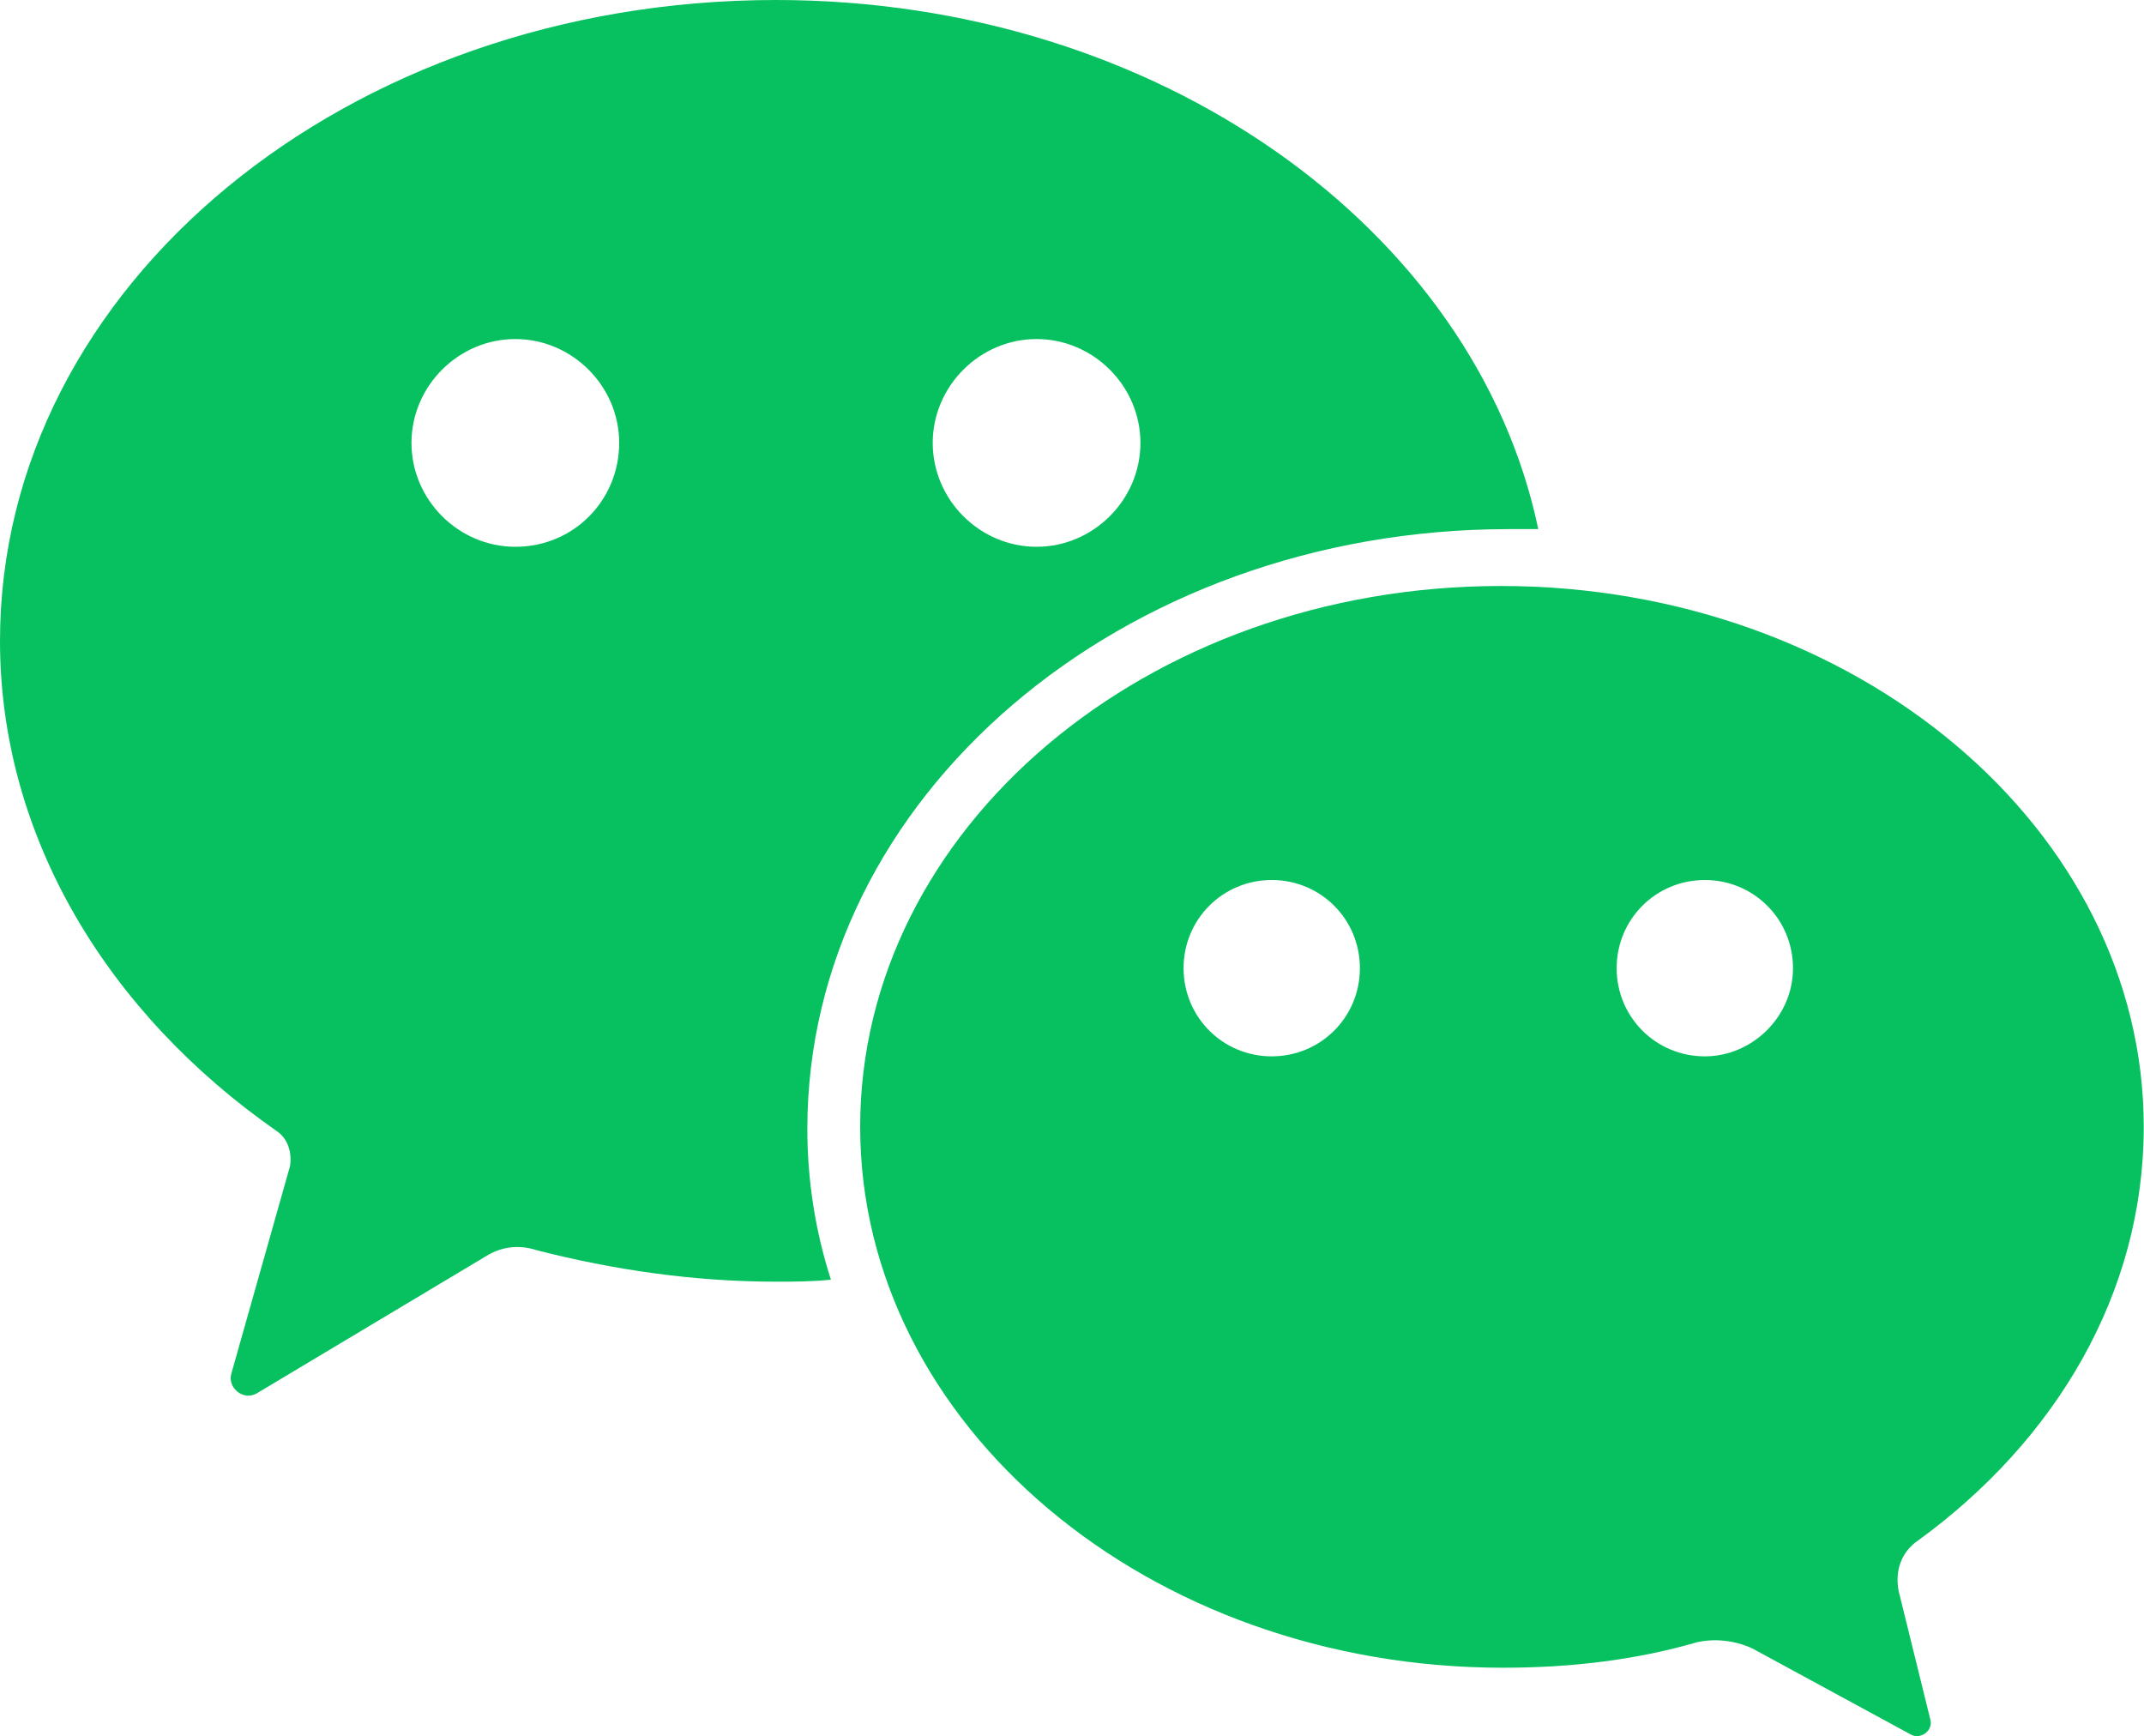
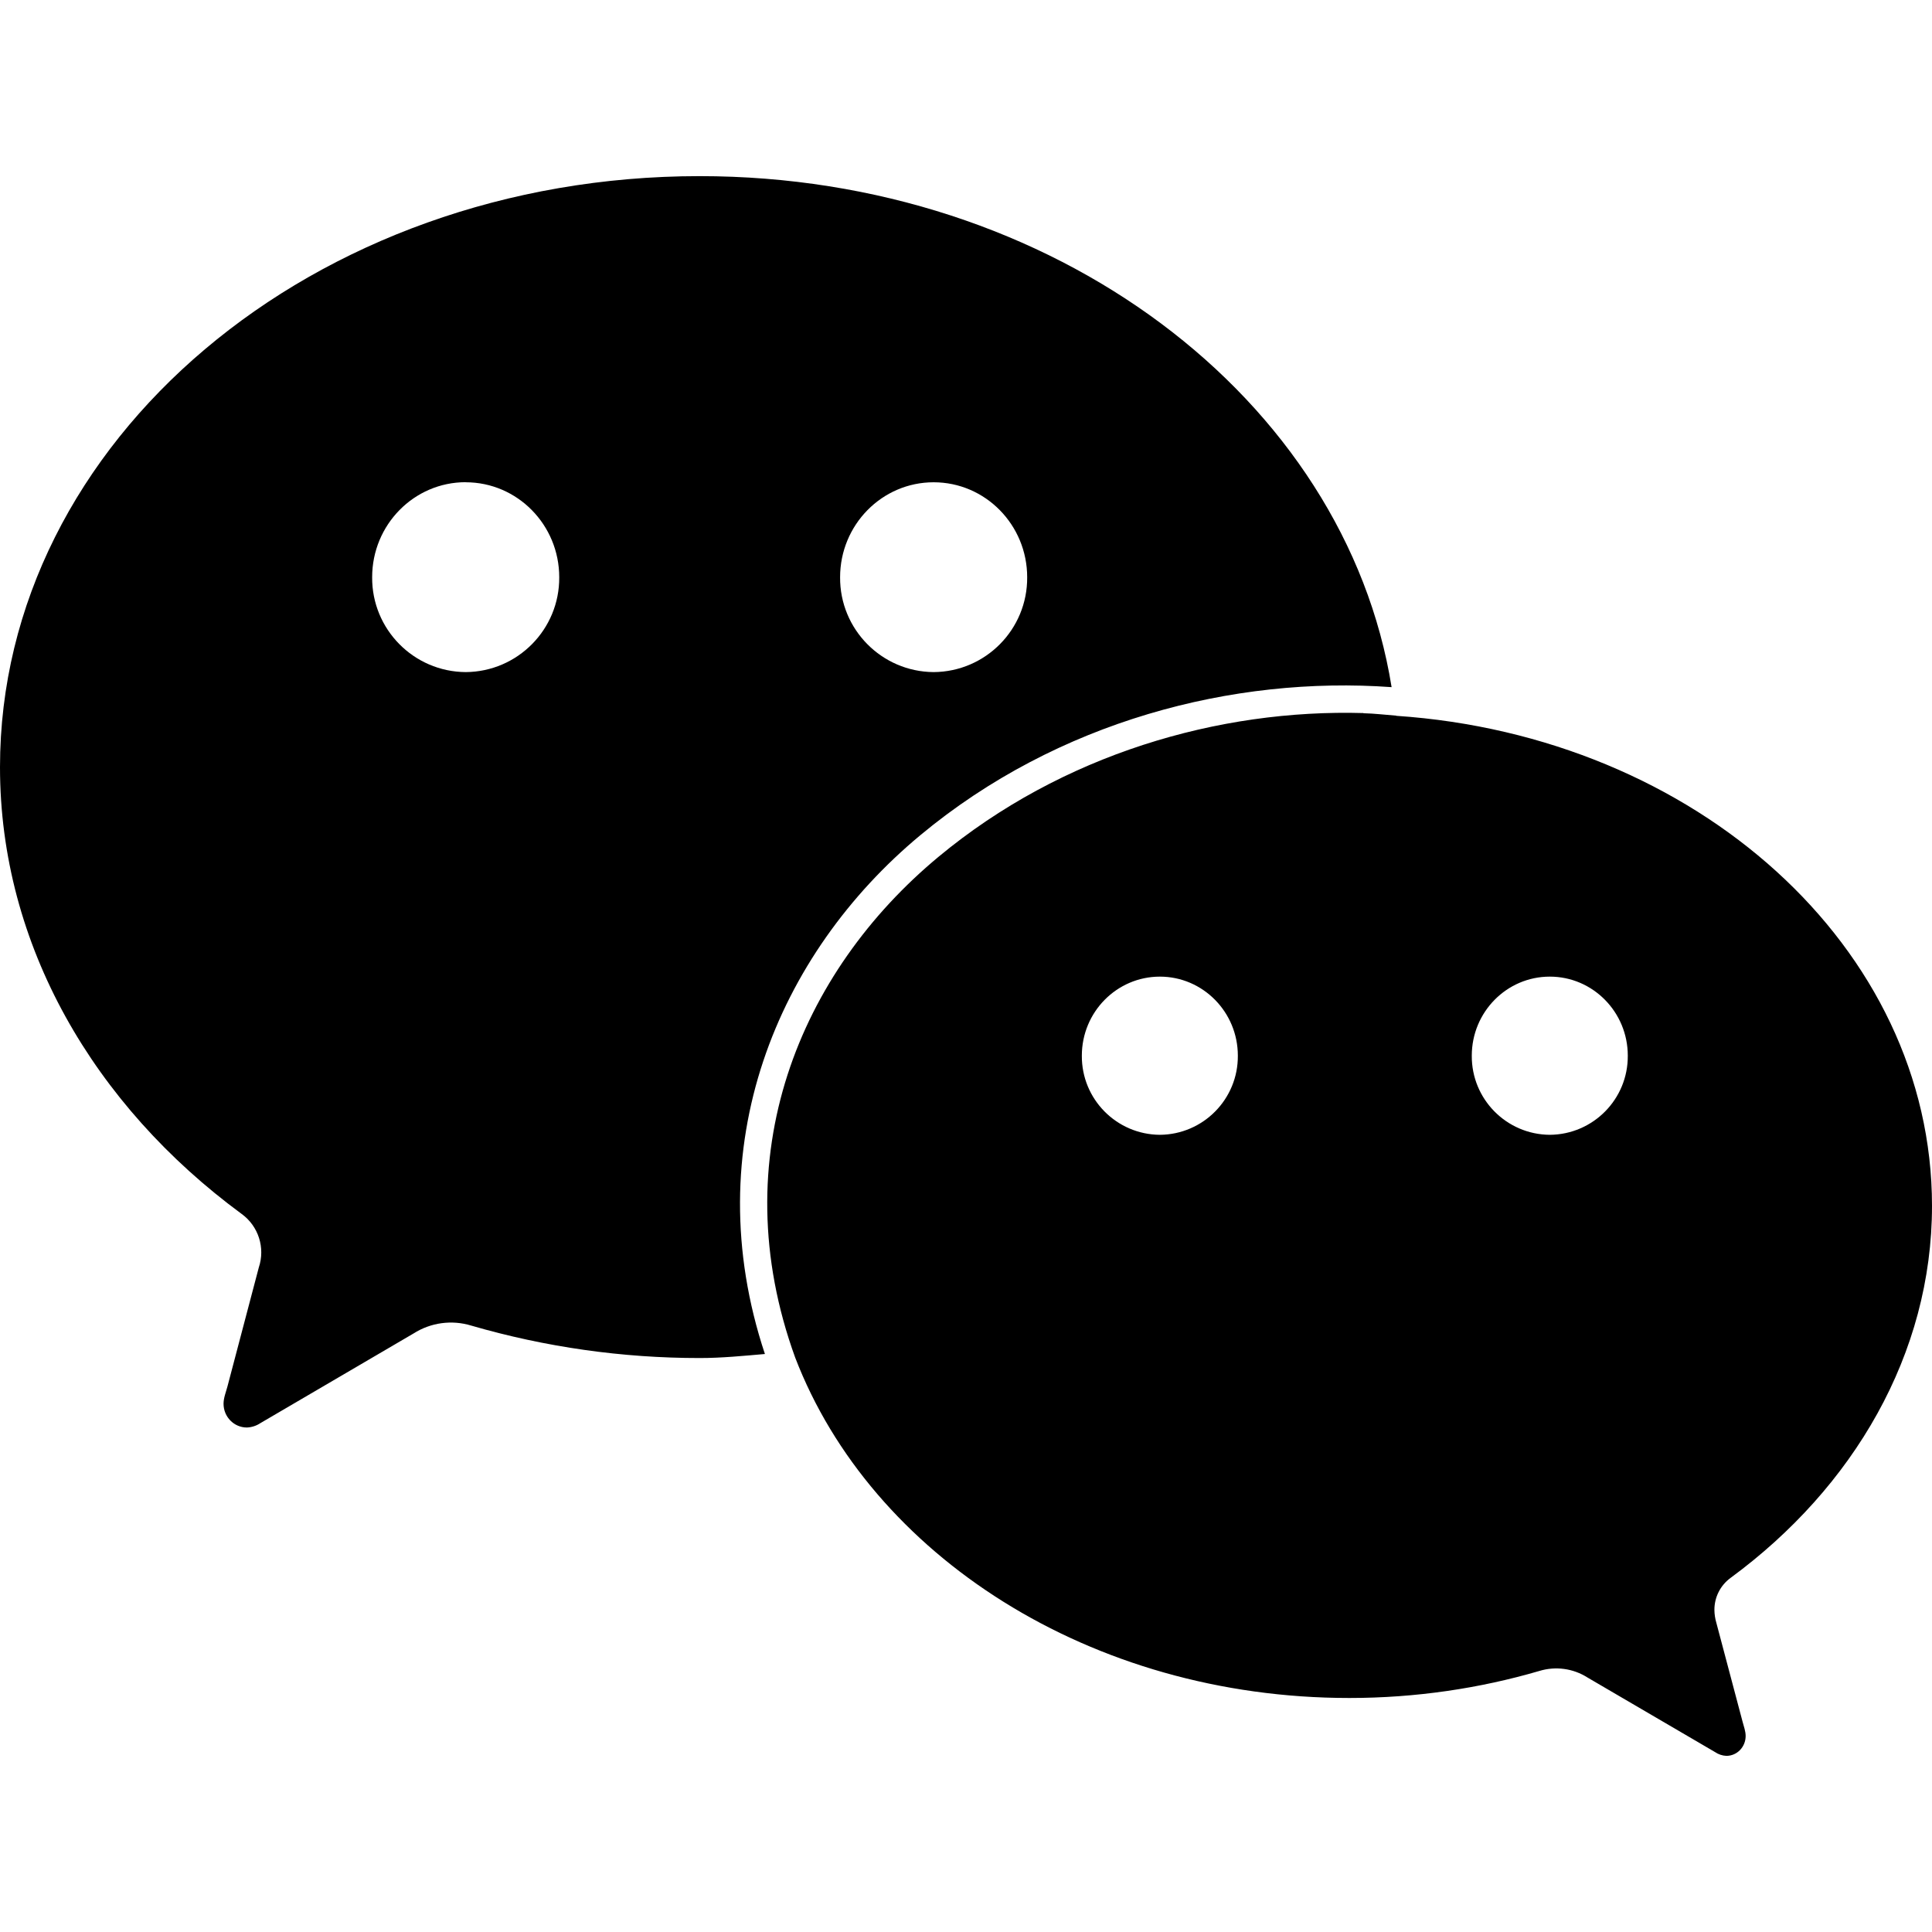
- <svg xmlns="http://www.w3.org/2000/svg" viewBox="0 0 2500 2024">
-   <path fill="#07C160" d="m2499.7 1313.8c0-347.3-335.9-630.6-749.5-630.6s-747.2 283.3-747.2 630.6 335.9 630.6 749.5 630.6c80 0 155.4-9.1 226.2-29.7 20.6-4.6 43.4-2.3 64 6.9l185.1 100.5c11.4 6.9 27.4-4.6 22.8-18.3l-36.6-148.5c-4.6-22.8 2.3-45.7 22.8-59.4 160.1-116.5 262.9-287.9 262.9-482.1zm-1016.8-82.2c-57.1 0-102.8-45.7-102.8-102.8s45.7-102.8 102.8-102.8 102.8 45.7 102.8 102.8-45.7 102.8-102.8 102.8zm505 0c-57.1 0-102.8-45.7-102.8-102.8s45.7-102.8 102.8-102.8 102.8 45.7 102.8 102.8-48 102.8-102.8 102.8z" />
-   <path fill="#07C160" d="m941.4 1316.1c0-386.1 365.6-699.2 818-699.2h34.3c-73.2-349.6-443.3-616.9-888.9-616.9-500.4 0-904.8 333.6-904.8 747.2 0 228.5 125.7 434.1 322.2 571.2 13.7 9.1 18.3 25.1 16 41.1l-68.5 242.2c-4.6 16 13.7 32 29.7 22.8l267.3-159.9c18.3-11.4 38.8-13.7 59.4-6.9 89.1 22.8 182.8 36.6 278.8 36.6 20.6 0 41.1 0 64-2.3-18.4-57.1-27.5-116.5-27.5-175.9zm267.3-920.8c66.3 0 121.1 54.8 121.1 121.1s-54.8 121.1-121.1 121.1-121.1-54.8-121.1-121.1 54.9-121.1 121.1-121.1zm-607.8 242.2c-66.3 0-121.1-54.8-121.1-121.1s54.8-121.1 121.1-121.1 121.1 54.8 121.1 121.1-52.5 121.1-121.1 121.1z" />
+ <svg xmlns="http://www.w3.org/2000/svg" role="img" viewBox="0 0 24 24">
+   <path d="M8.691 2.188C3.891 2.188 0 5.476 0 9.53c0 2.212 1.17 4.203 3.002 5.55a.59.59 0 0 1 .213.665l-.39 1.48c-.019.07-.048.141-.048.213 0 .163.13.295.29.295a.326.326 0 0 0 .167-.054l1.903-1.114a.864.864 0 0 1 .717-.098 10.16 10.16 0 0 0 2.837.403c.276 0 .543-.027.811-.05-.857-2.578.157-4.972 1.932-6.446 1.703-1.415 3.882-1.98 5.853-1.838-.576-3.583-4.196-6.348-8.596-6.348zM5.785 5.991c.642 0 1.162.529 1.162 1.18a1.17 1.17 0 0 1-1.162 1.178A1.17 1.17 0 0 1 4.623 7.17c0-.651.52-1.18 1.162-1.18zm5.813 0c.642 0 1.162.529 1.162 1.18a1.17 1.17 0 0 1-1.162 1.178 1.17 1.17 0 0 1-1.162-1.178c0-.651.52-1.18 1.162-1.18zm5.34 2.867c-1.797-.052-3.746.512-5.28 1.786-1.72 1.428-2.687 3.72-1.78 6.22.942 2.453 3.666 4.229 6.884 4.229.826 0 1.622-.12 2.361-.336a.722.722 0 0 1 .598.082l1.584.926a.272.272 0 0 0 .14.047c.134 0 .24-.111.24-.247 0-.06-.023-.12-.038-.177l-.327-1.233a.582.582 0 0 1-.023-.156.49.49 0 0 1 .201-.398C23.024 18.48 24 16.82 24 14.98c0-3.21-2.931-5.837-6.656-6.088V8.89c-.135-.01-.27-.027-.407-.03zm-2.53 3.274c.535 0 .969.44.969.982a.976.976 0 0 1-.969.983.976.976 0 0 1-.969-.983c0-.542.434-.982.97-.982zm4.844 0c.535 0 .969.44.969.982a.976.976 0 0 1-.969.983.976.976 0 0 1-.969-.983c0-.542.434-.982.969-.982z" />
</svg>
